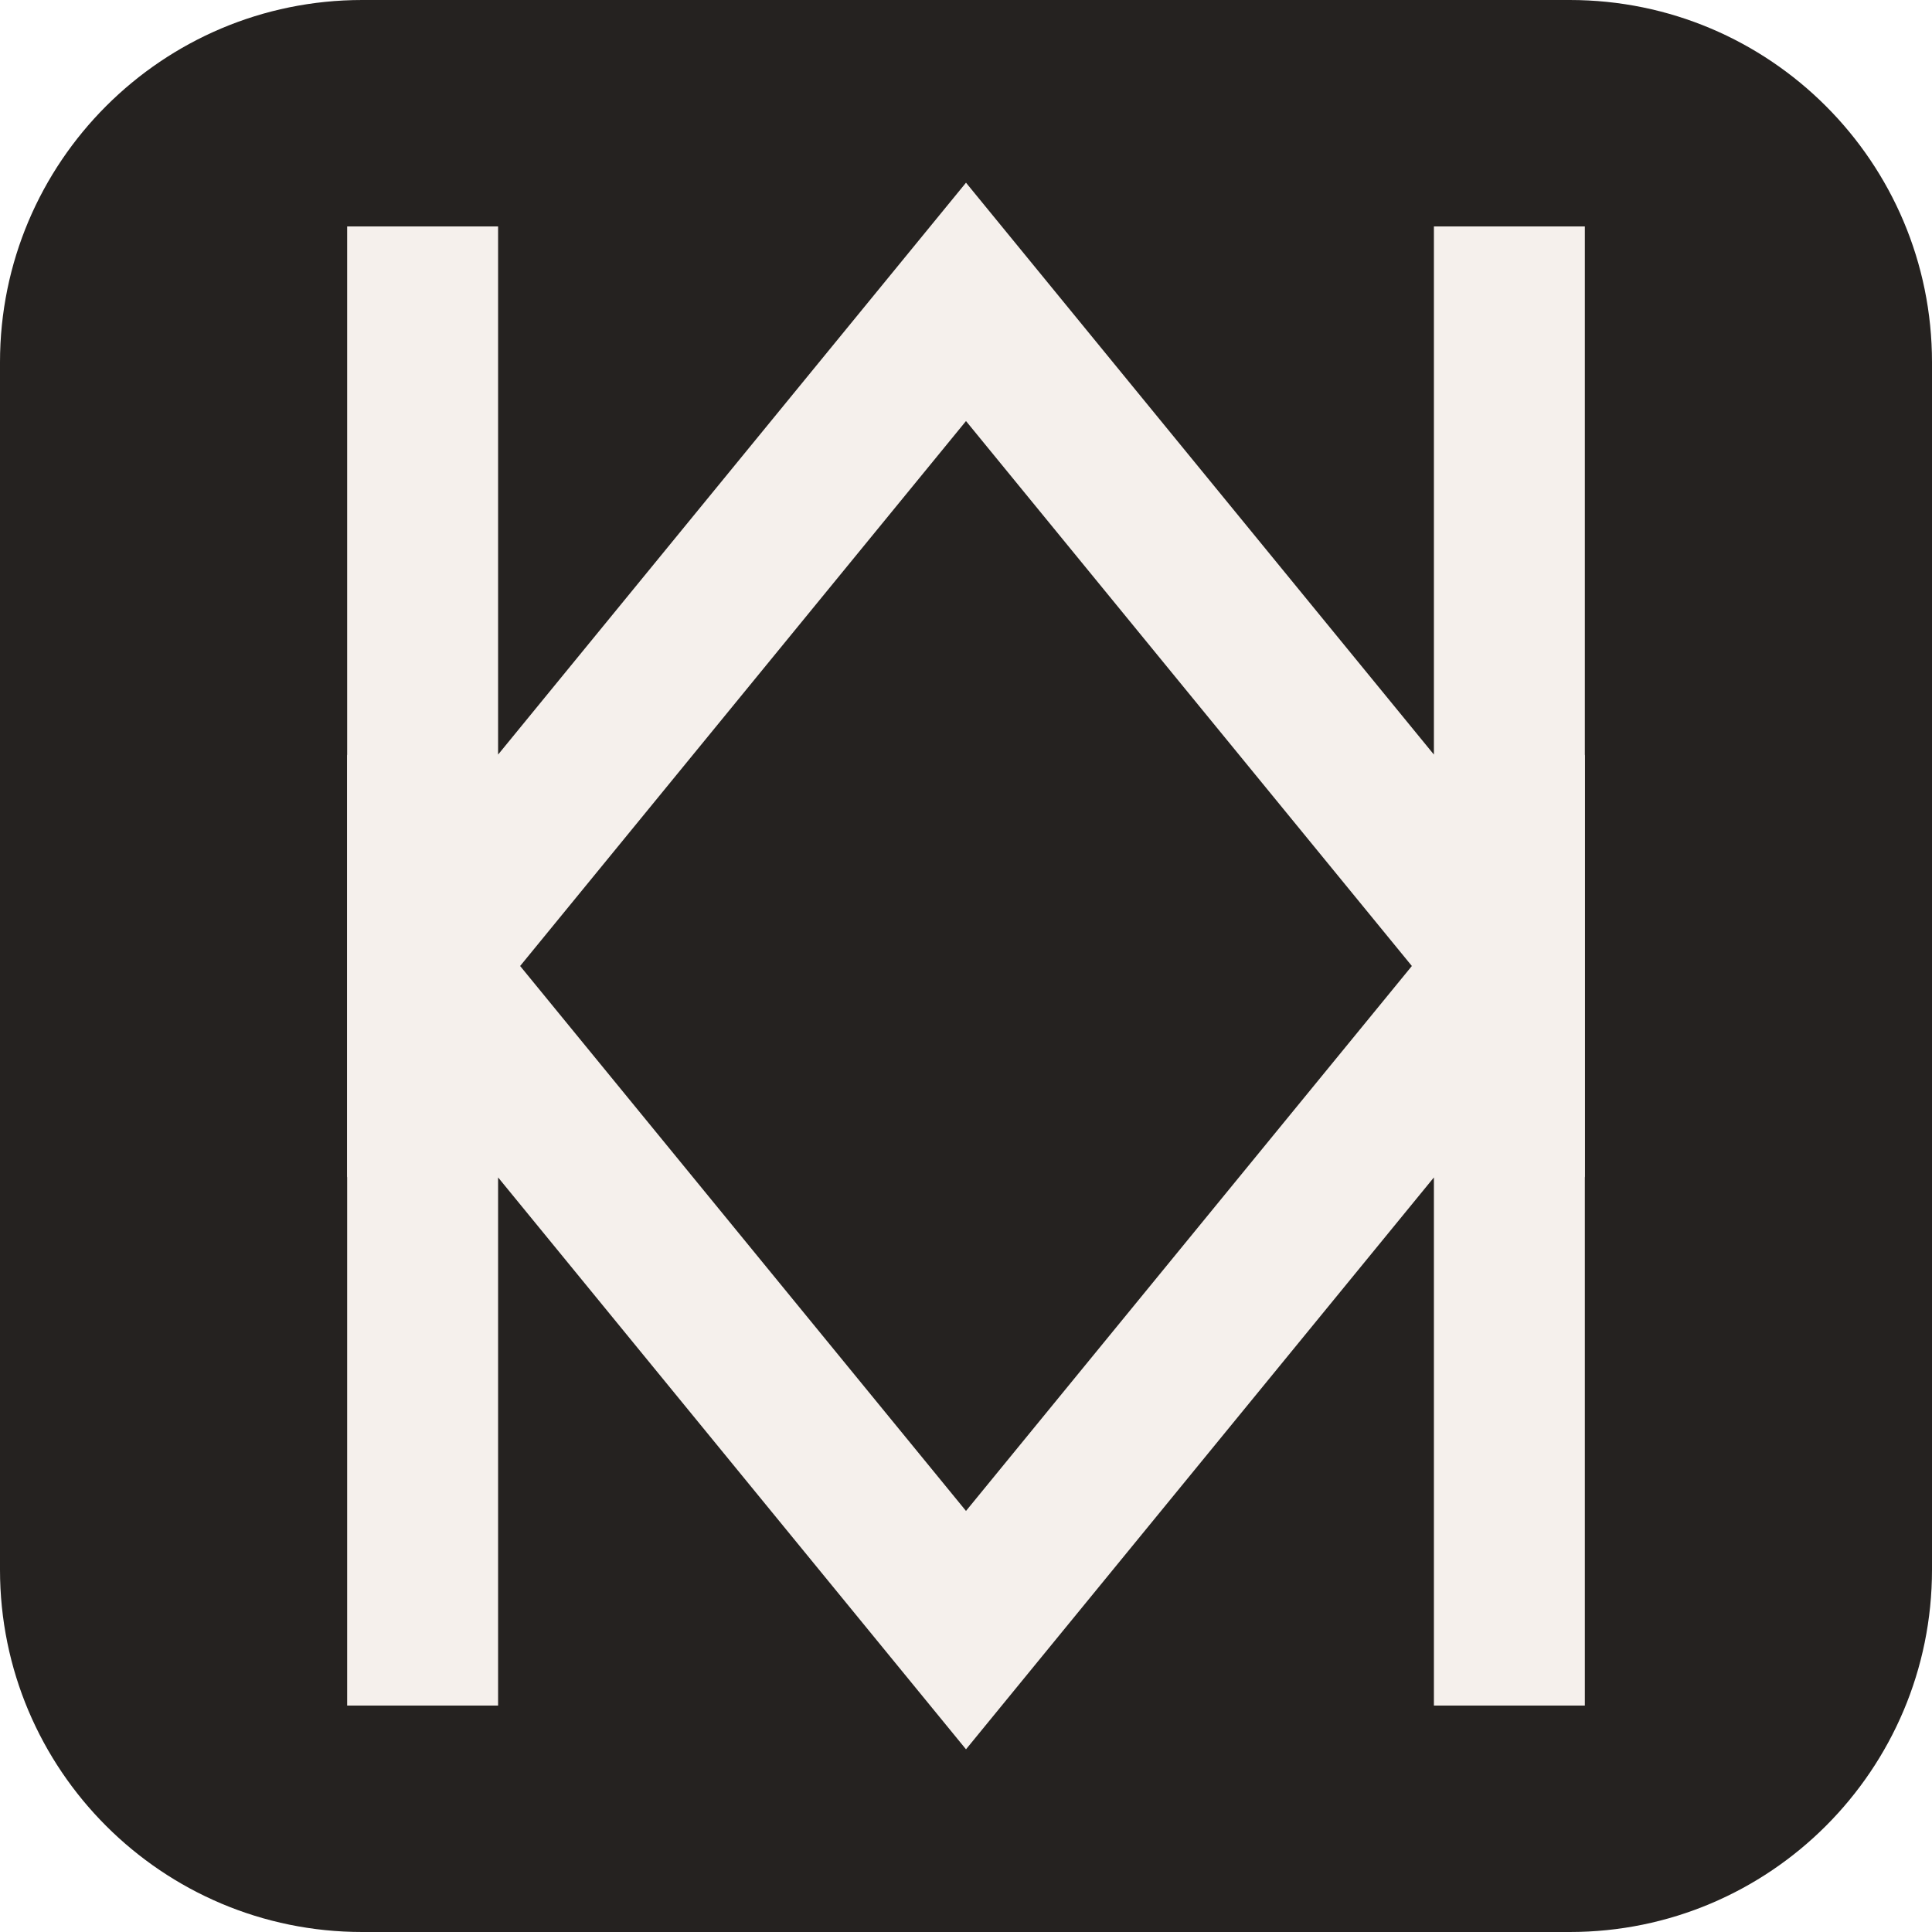
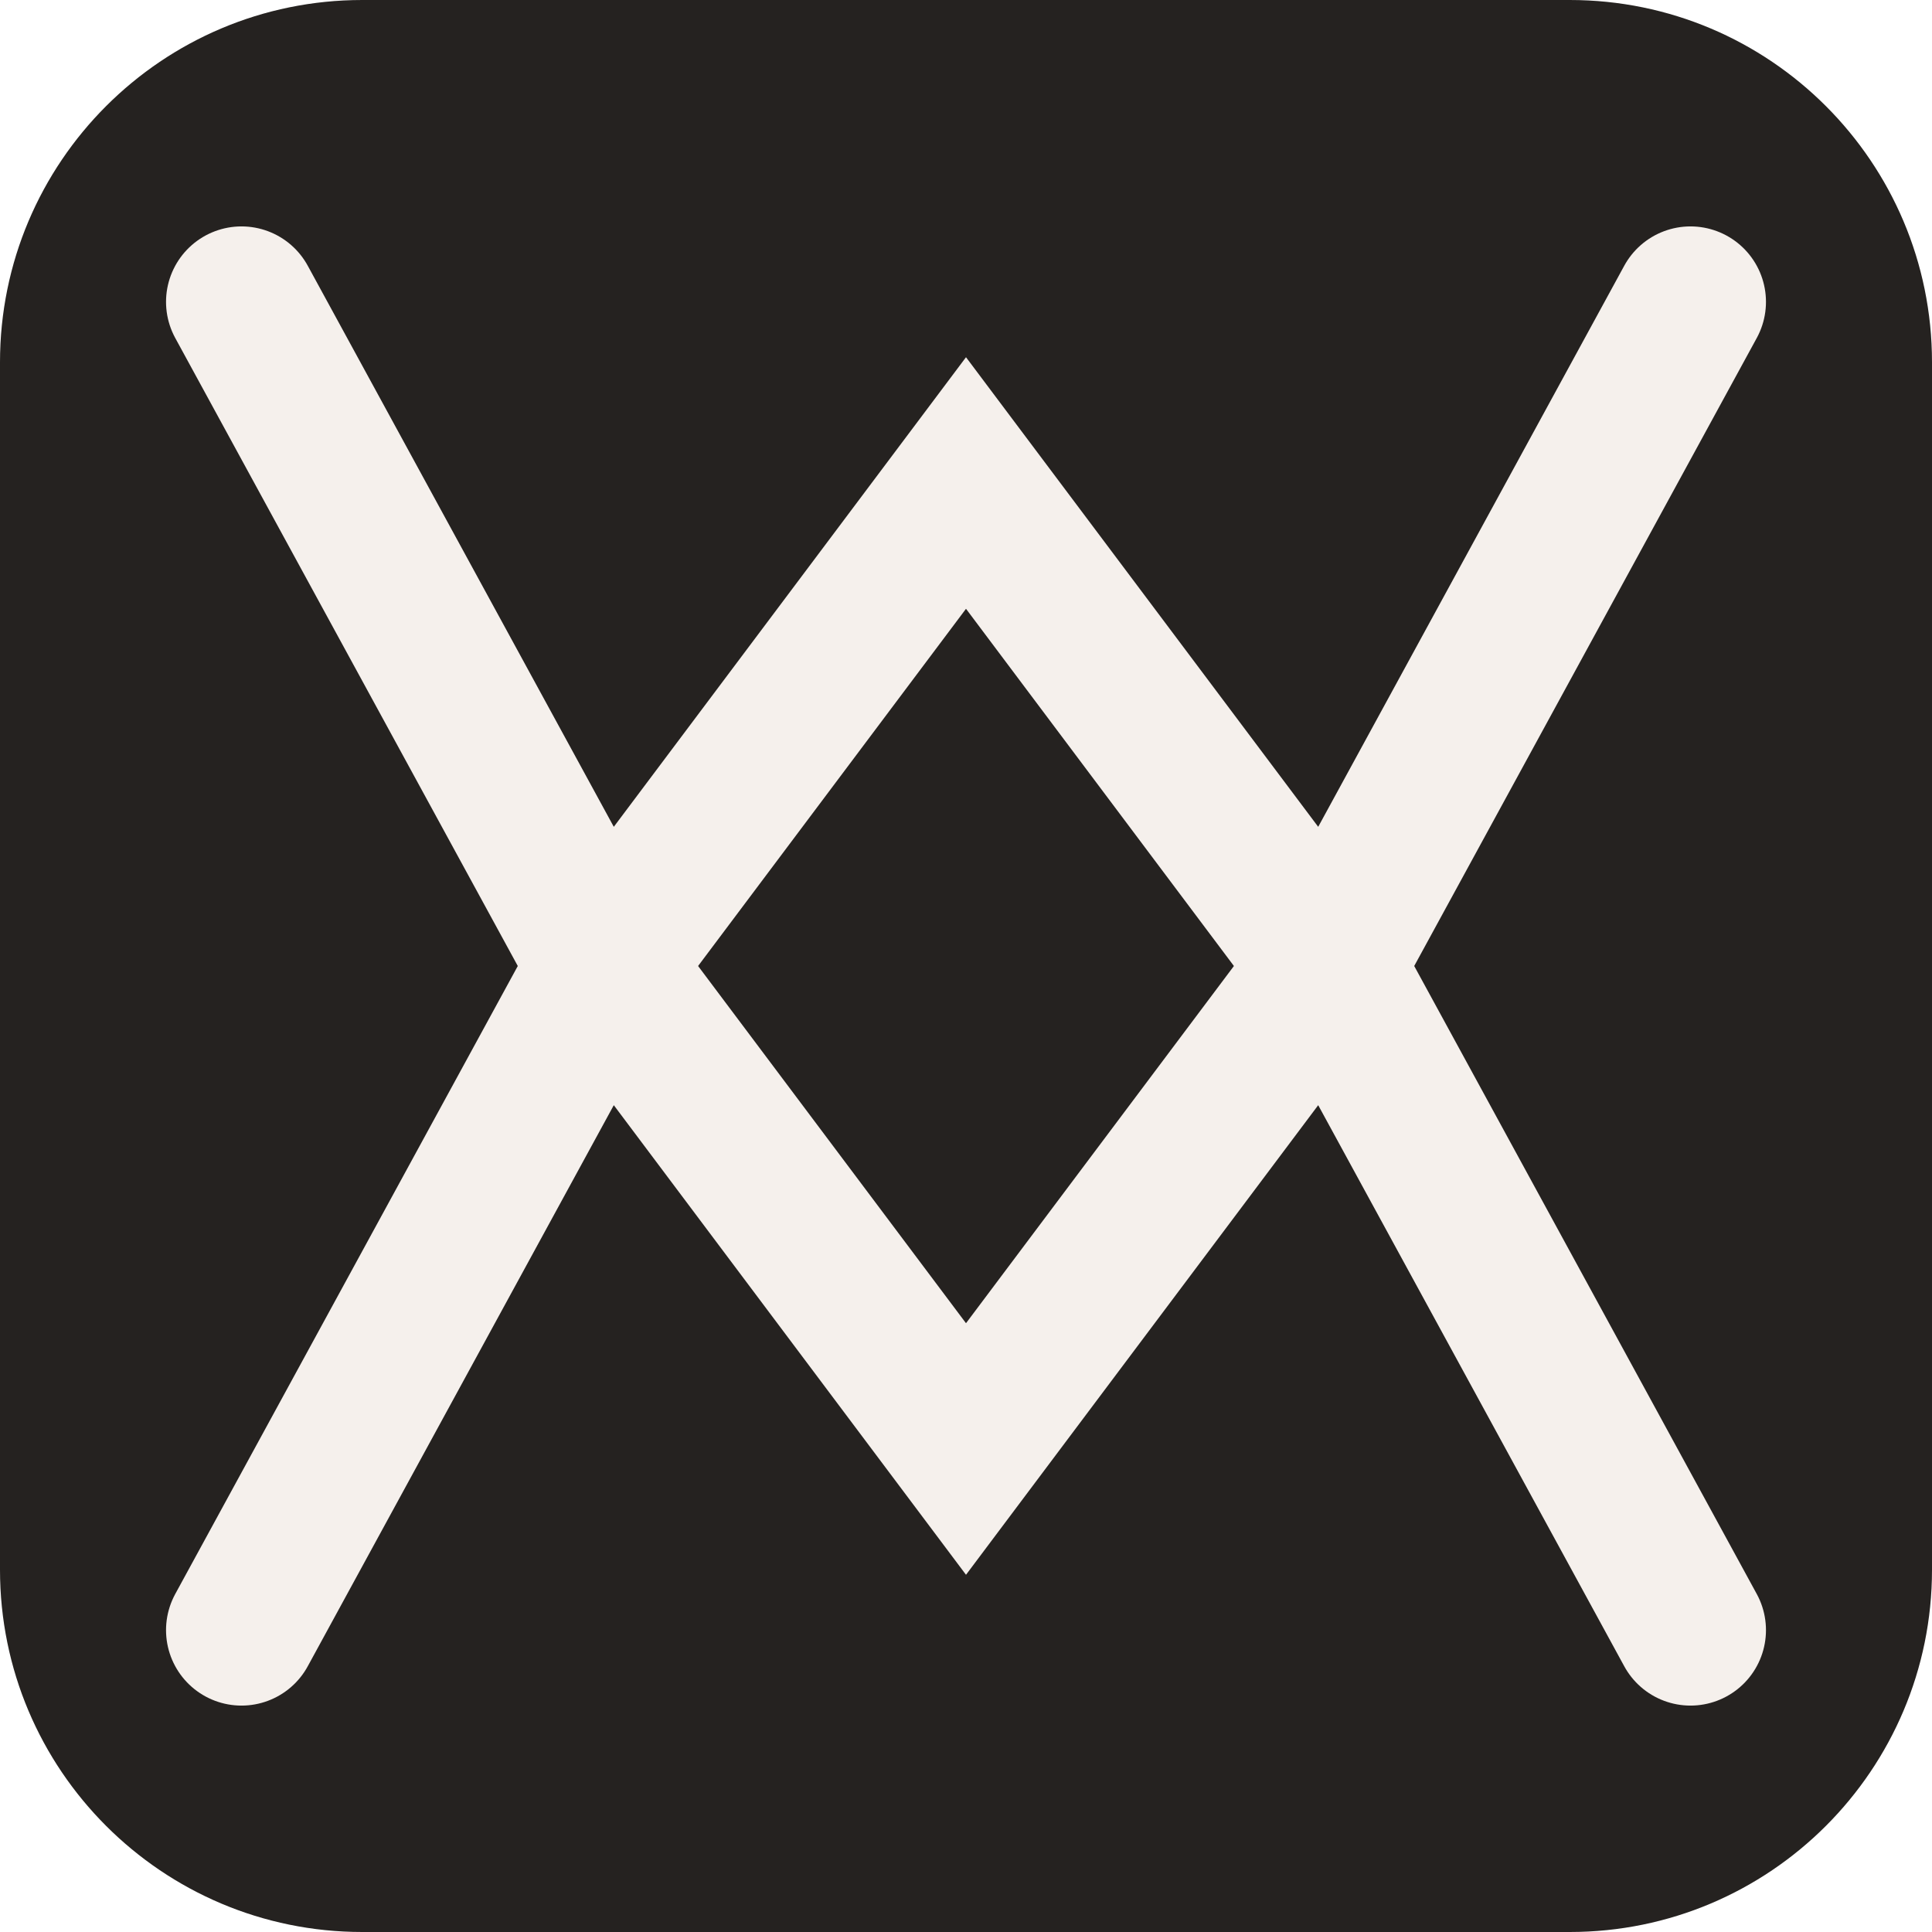
<svg xmlns="http://www.w3.org/2000/svg" viewBox="0 0 32 32">
  <rect width="32" height="32" rx="6" fill="#252220" />
-   <polyline points="7,5 7,16 16,5 25,16 25,5" fill="none" stroke="#f5f0ec" stroke-width="2.5" stroke-linejoin="miter" stroke-linecap="square" />
-   <polyline points="7,27 7,16 16,27 25,16 25,27" fill="none" stroke="#f5f0ec" stroke-width="2.5" stroke-linejoin="miter" stroke-linecap="square" />
+   <polyline points="4,5 10,16 16,8 22,16 28,5" fill="none" stroke="#f5f0ec" stroke-width="2.5" stroke-linejoin="miter" stroke-linecap="round" />
+   <polyline points="4,27 10,16 16,24 22,16 28,27" fill="none" stroke="#f5f0ec" stroke-width="2.5" stroke-linejoin="miter" stroke-linecap="round" />
</svg>
